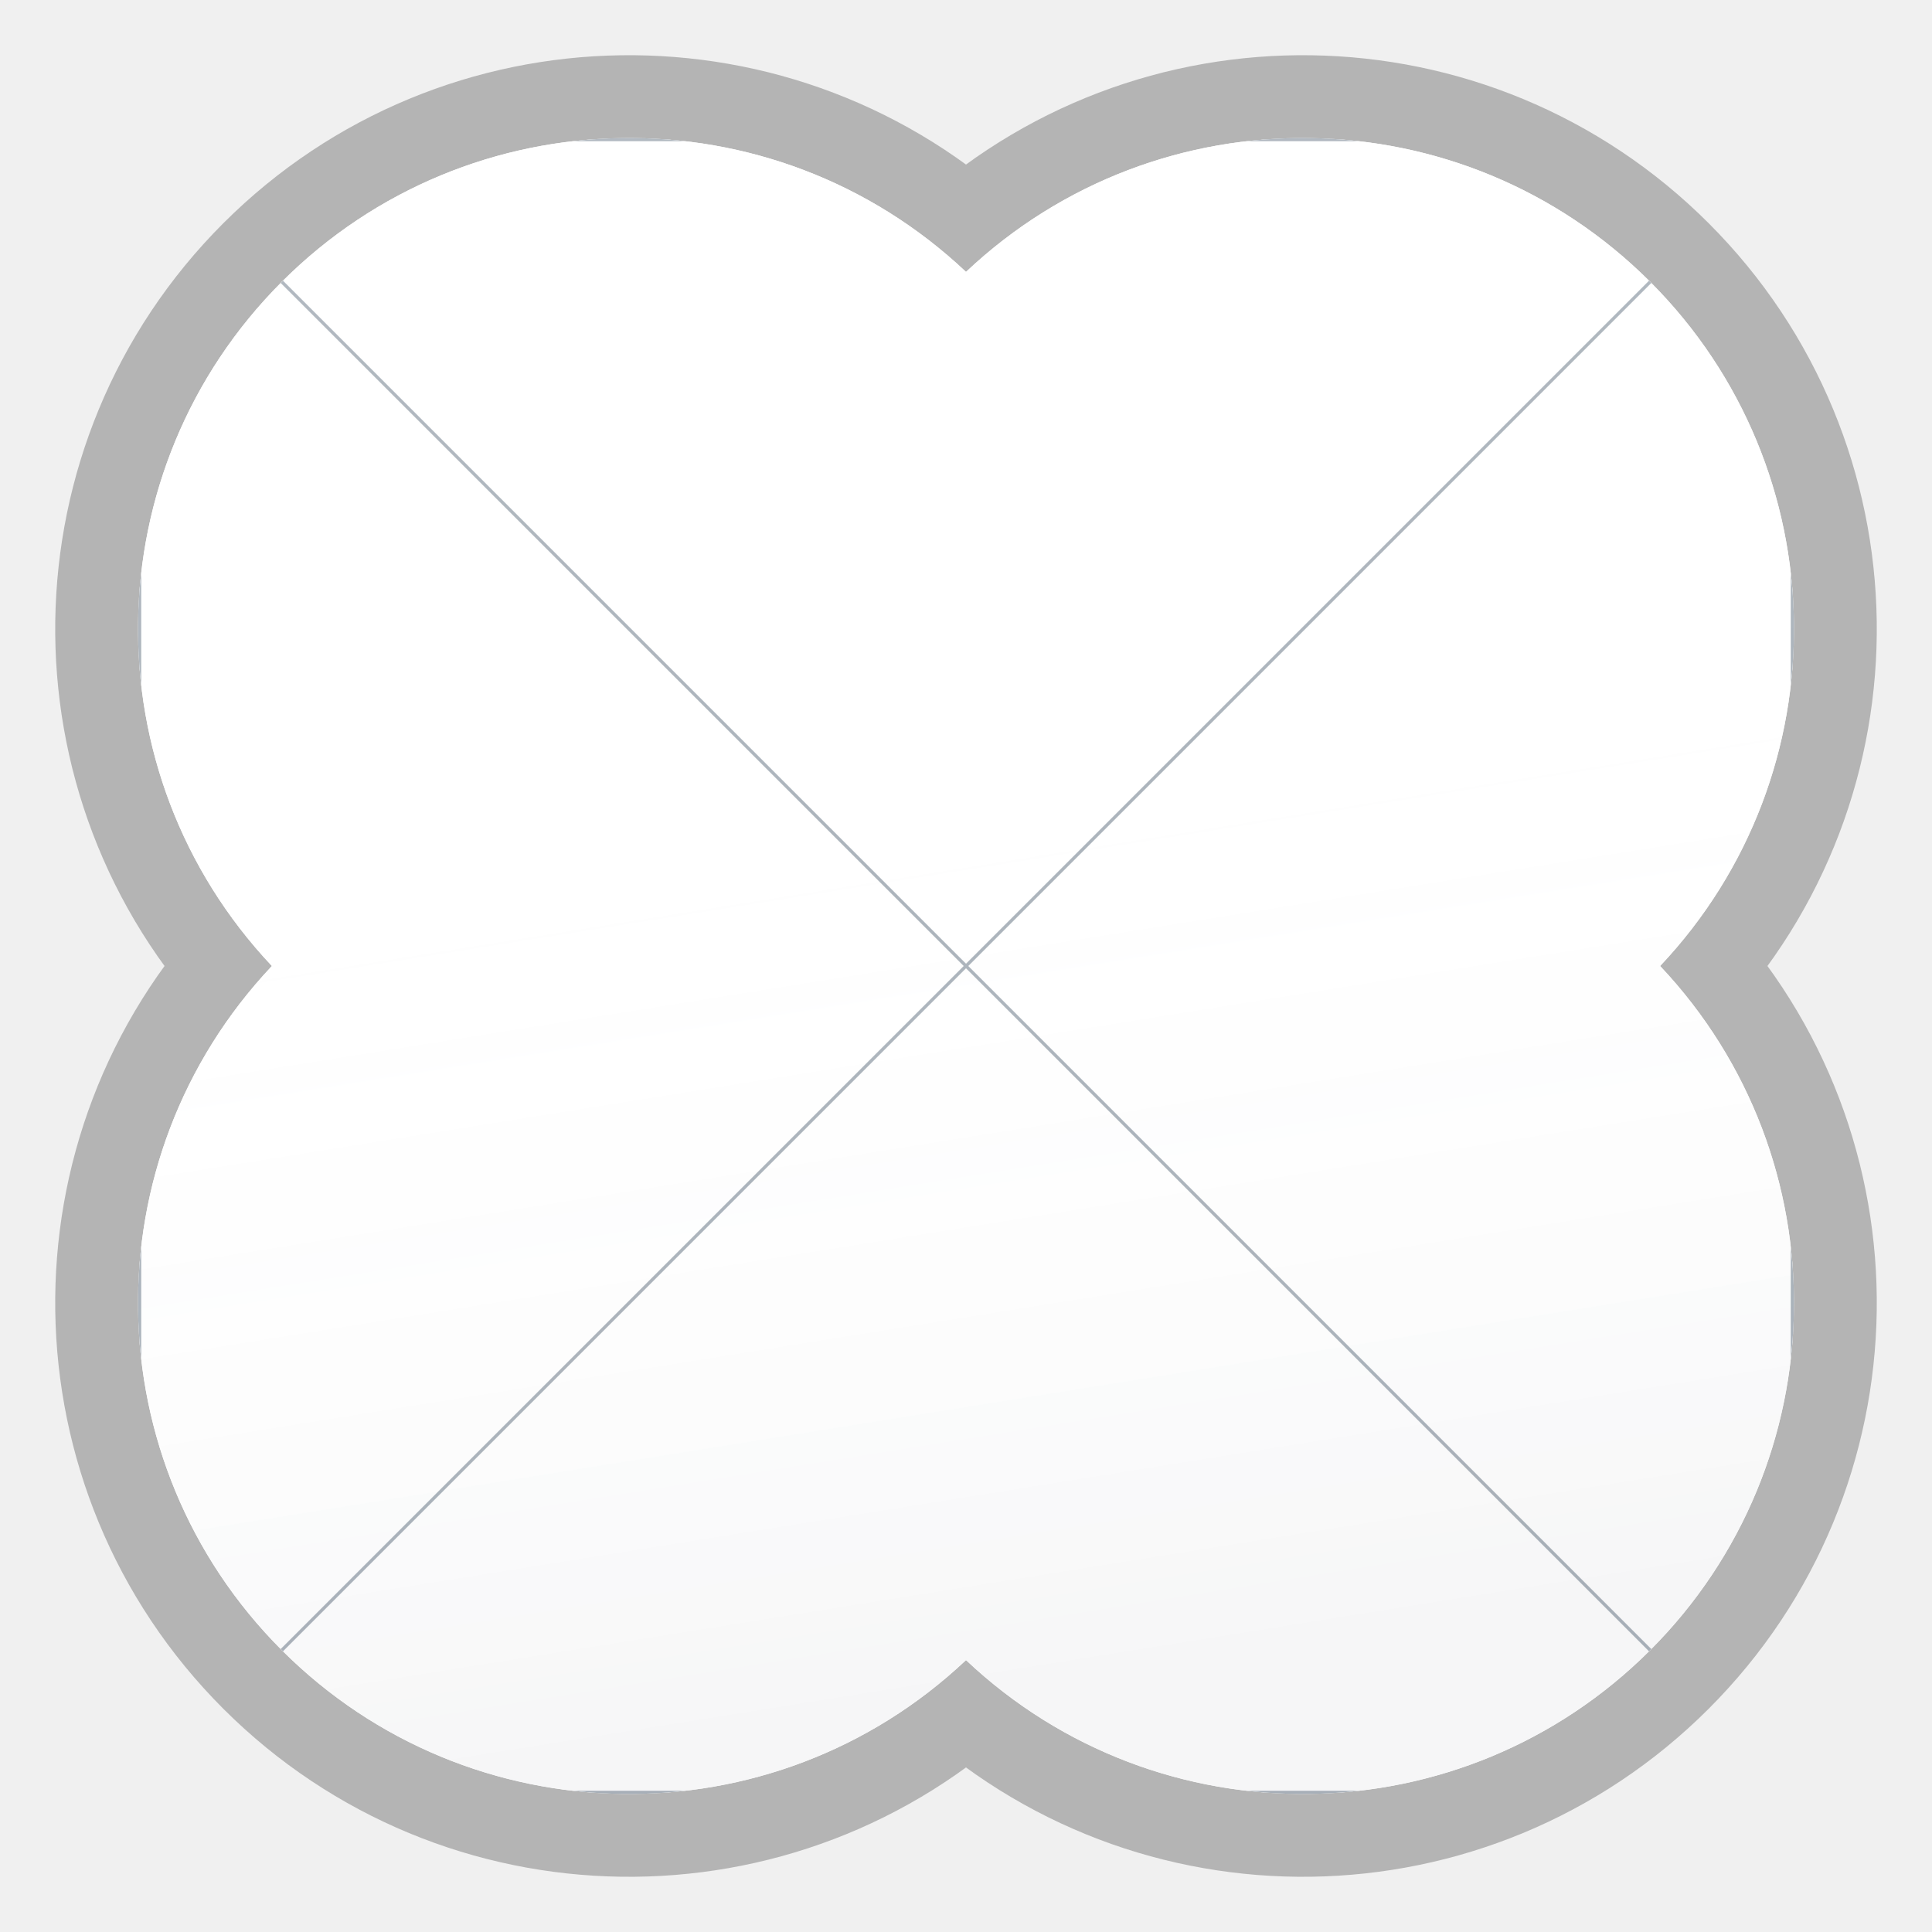
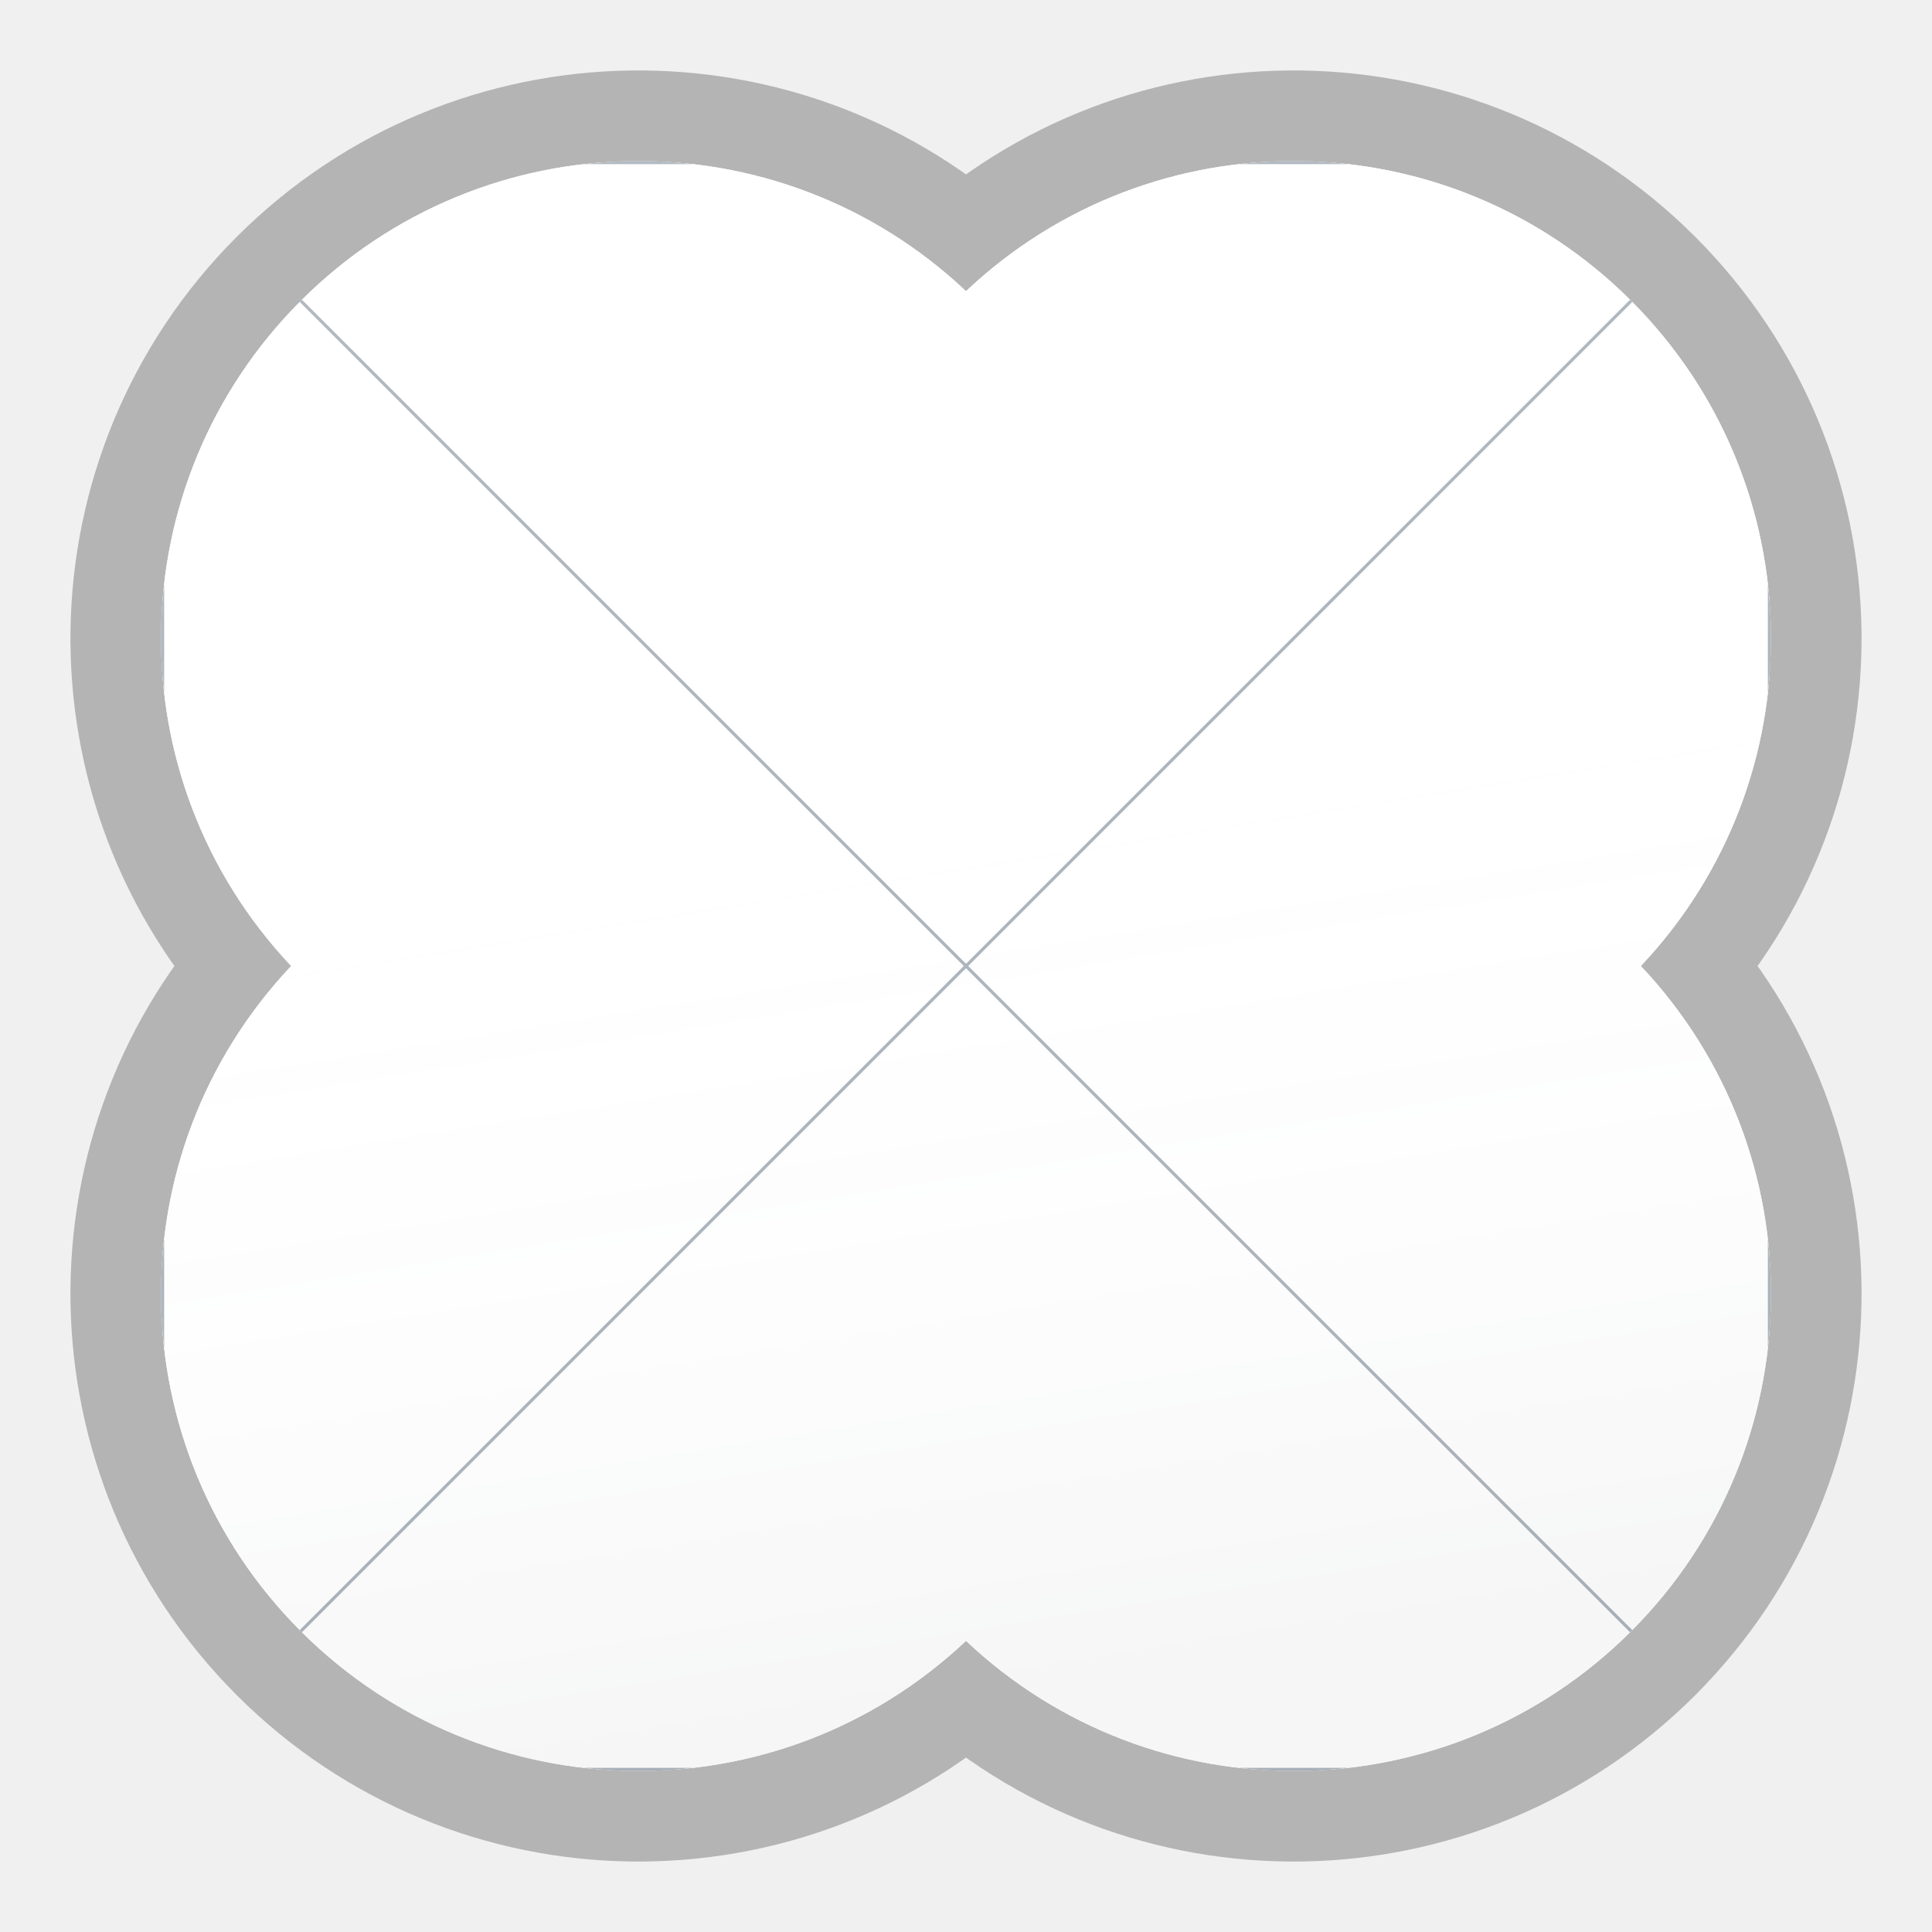
- <svg xmlns="http://www.w3.org/2000/svg" viewBox="-24 -24 560 560" width="560" height="560" role="img" aria-labelledby="petal-soft-xx-title">
+ <svg xmlns="http://www.w3.org/2000/svg" viewBox="-32 -32 576 576" width="576" height="576" role="img" aria-labelledby="petal-soft-xx-title">
  <defs>
    <path id="petal-soft-xx-shape" d="M 256 54.811 A 142.322 142.322 0 0 1 457.189 256 A 142.322 142.322 0 0 1 256 457.189 A 142.322 142.322 0 0 1 54.811 256 A 142.322 142.322 0 0 1 256 54.811 Z" />
    <clipPath id="petal-soft-xx-clip" clipPathUnits="userSpaceOnUse">
      <path d="M 256 54.811 A 142.322 142.322 0 0 1 457.189 256 A 142.322 142.322 0 0 1 256 457.189 A 142.322 142.322 0 0 1 54.811 256 A 142.322 142.322 0 0 1 256 54.811 Z" />
    </clipPath>
    <linearGradient id="petal-soft-xx-shade" x1="0" y1="0" x2="0.16" y2="1">
      <stop offset="0%" stop-color="#ffffff" stop-opacity=".075" />
      <stop offset="48%" stop-color="#ffffff" stop-opacity="0" />
      <stop offset="100%" stop-color="#151a2b" stop-opacity=".038" />
    </linearGradient>
  </defs>
-   <path d="M 256 54.811 A 142.322 142.322 0 0 1 457.189 256 A 142.322 142.322 0 0 1 256 457.189 A 142.322 142.322 0 0 1 54.811 256 A 142.322 142.322 0 0 1 256 54.811 Z" fill="none" stroke="currentColor" stroke-width="48" stroke-opacity="0.25" stroke-linejoin="round" />
+   <path d="M 256 54.811 A 142.322 142.322 0 0 1 457.189 256 A 142.322 142.322 0 0 1 256 457.189 A 142.322 142.322 0 0 1 54.811 256 A 142.322 142.322 0 0 1 256 54.811 Z" fill="none" stroke="currentColor" stroke-width="54" stroke-opacity="0.25" stroke-linejoin="round" />
  <g clip-path="url(#petal-soft-xx-clip)">
    <path d="M 256 54.811 A 142.322 142.322 0 0 1 457.189 256 A 142.322 142.322 0 0 1 256 457.189 A 142.322 142.322 0 0 1 54.811 256 A 142.322 142.322 0 0 1 256 54.811 Z" fill="#fff" />
    <g transform="translate(16, 16) scale(0.9375)">
      <path fill="#fff" fill-rule="evenodd" stroke="#adb5bd" d="M.5.5h511v511H.5z" />
      <path fill="none" stroke="#adb5bd" d="m.5.5 511 511m0-511-511 511" />
    </g>
    <path d="M 256 54.811 A 142.322 142.322 0 0 1 457.189 256 A 142.322 142.322 0 0 1 256 457.189 A 142.322 142.322 0 0 1 54.811 256 A 142.322 142.322 0 0 1 256 54.811 Z" fill="url(#petal-soft-xx-shade)" />
  </g>
</svg>
